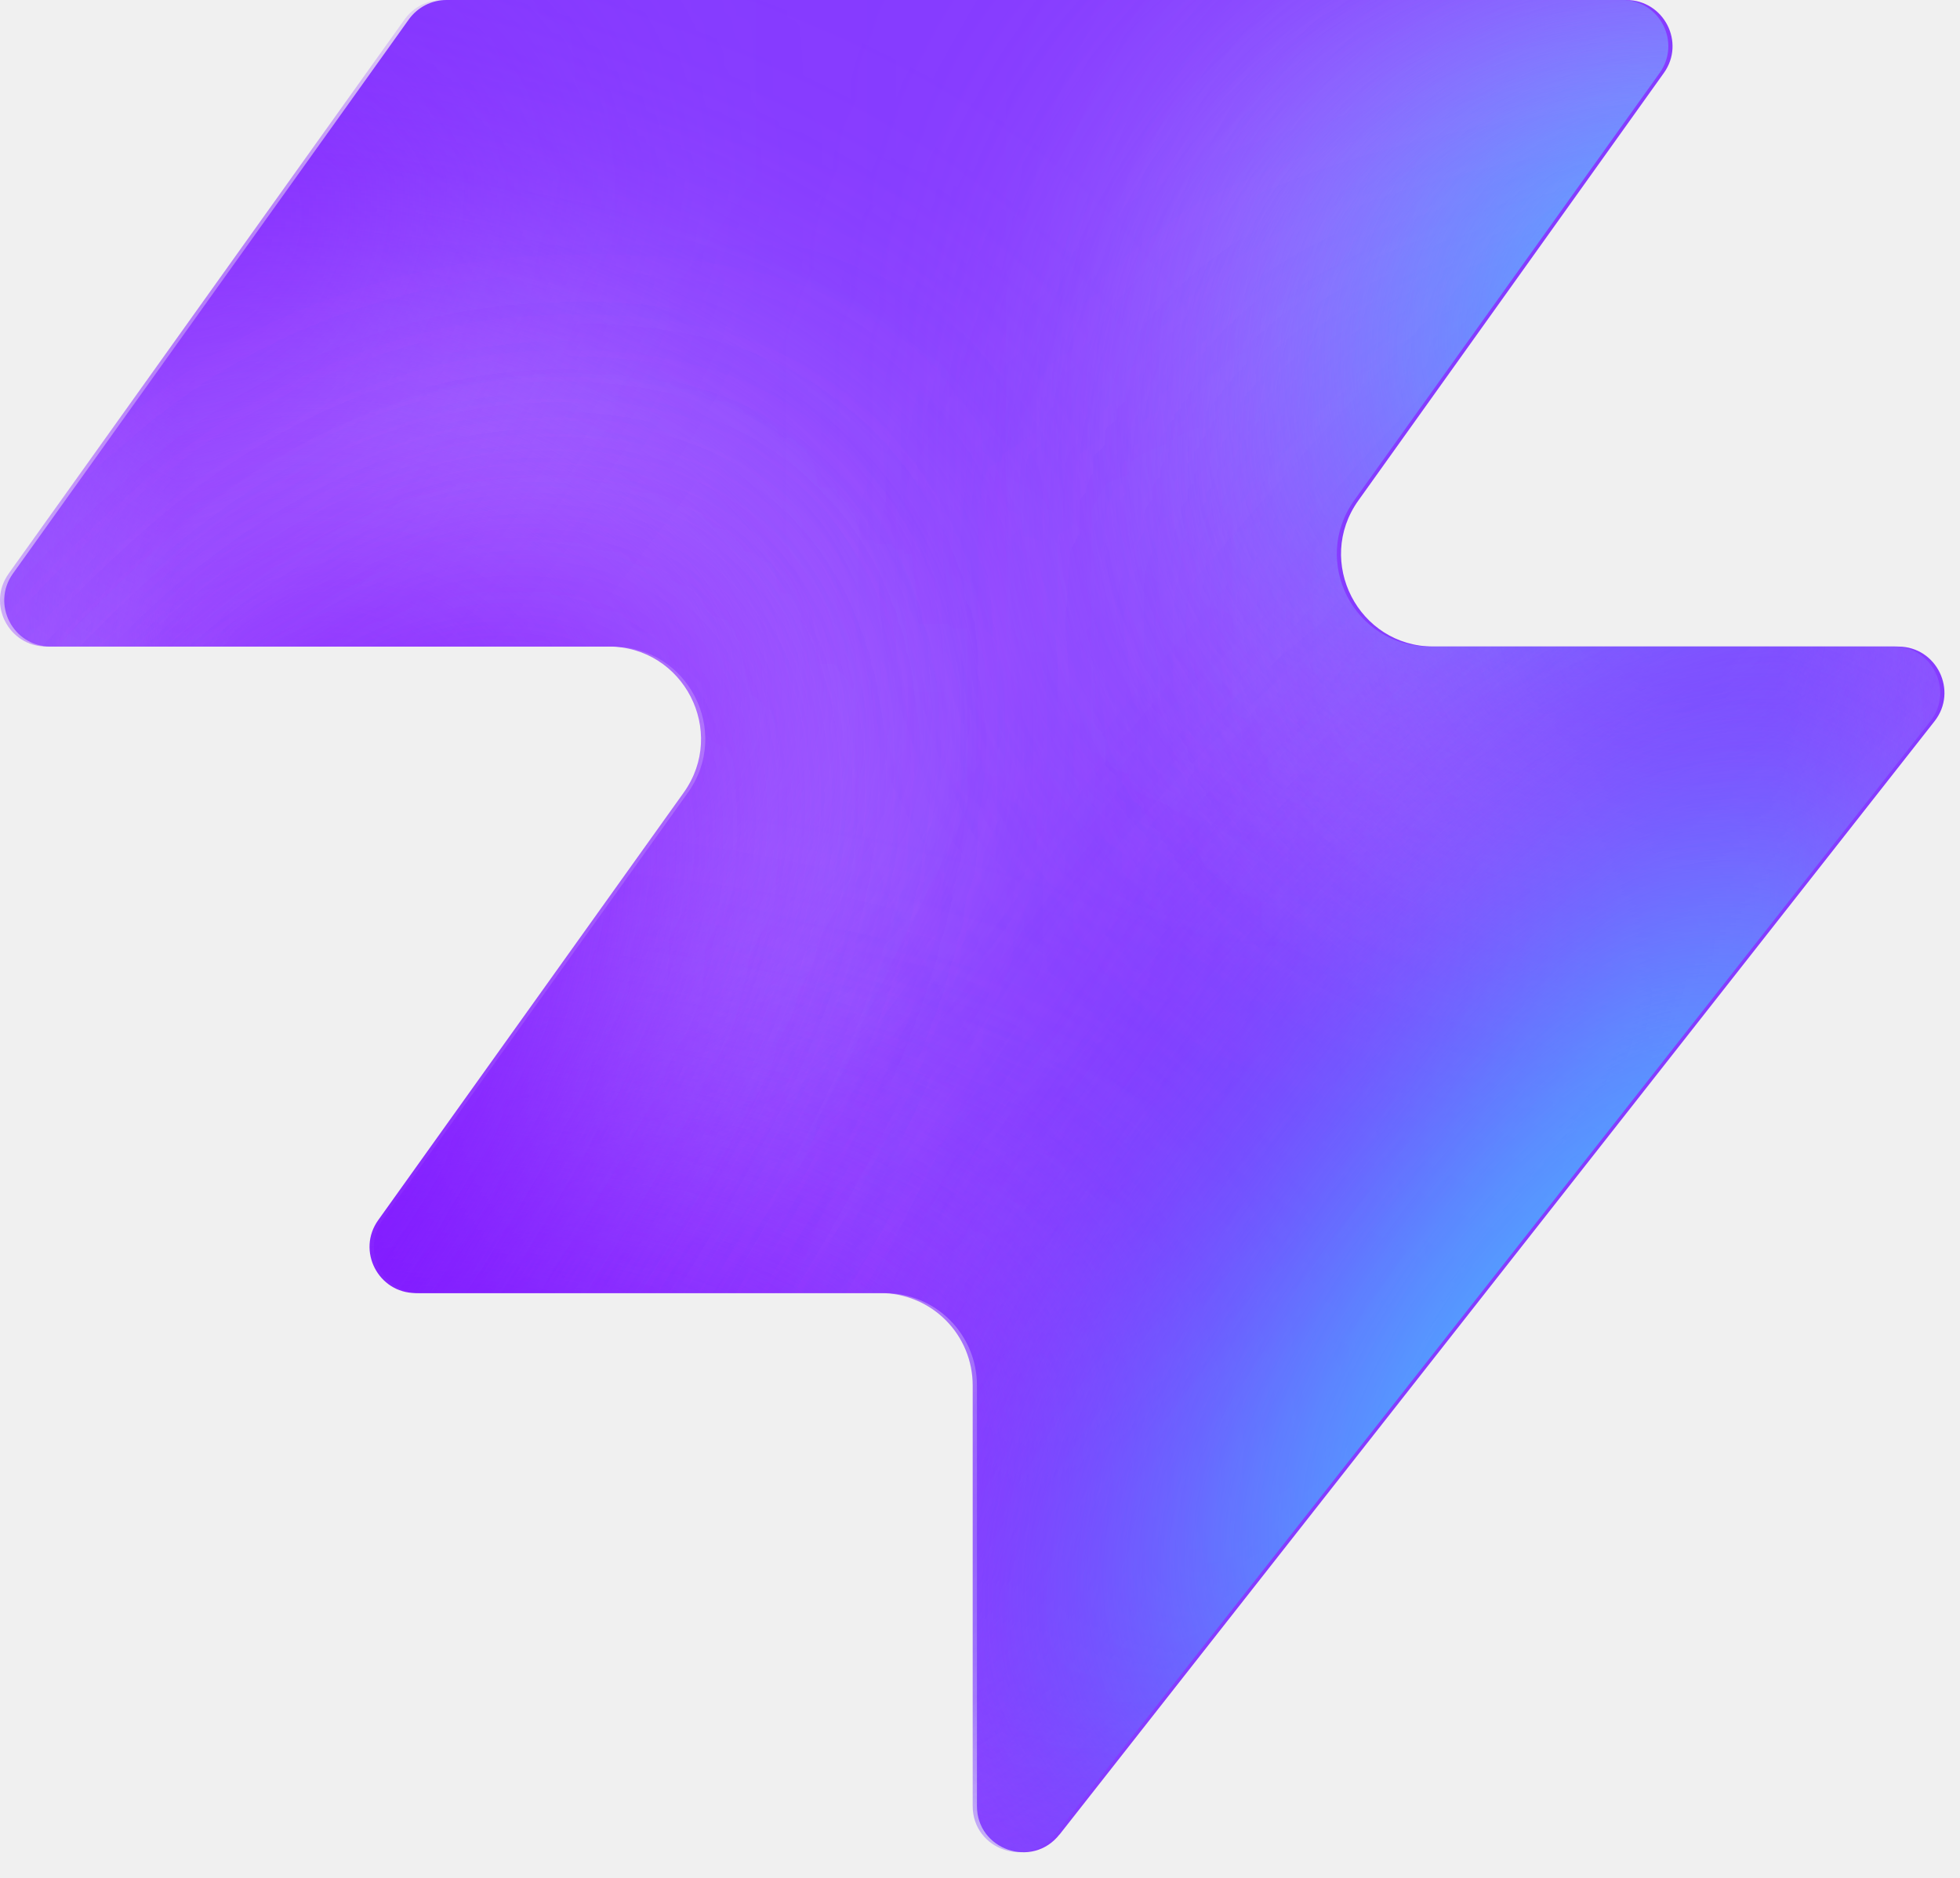
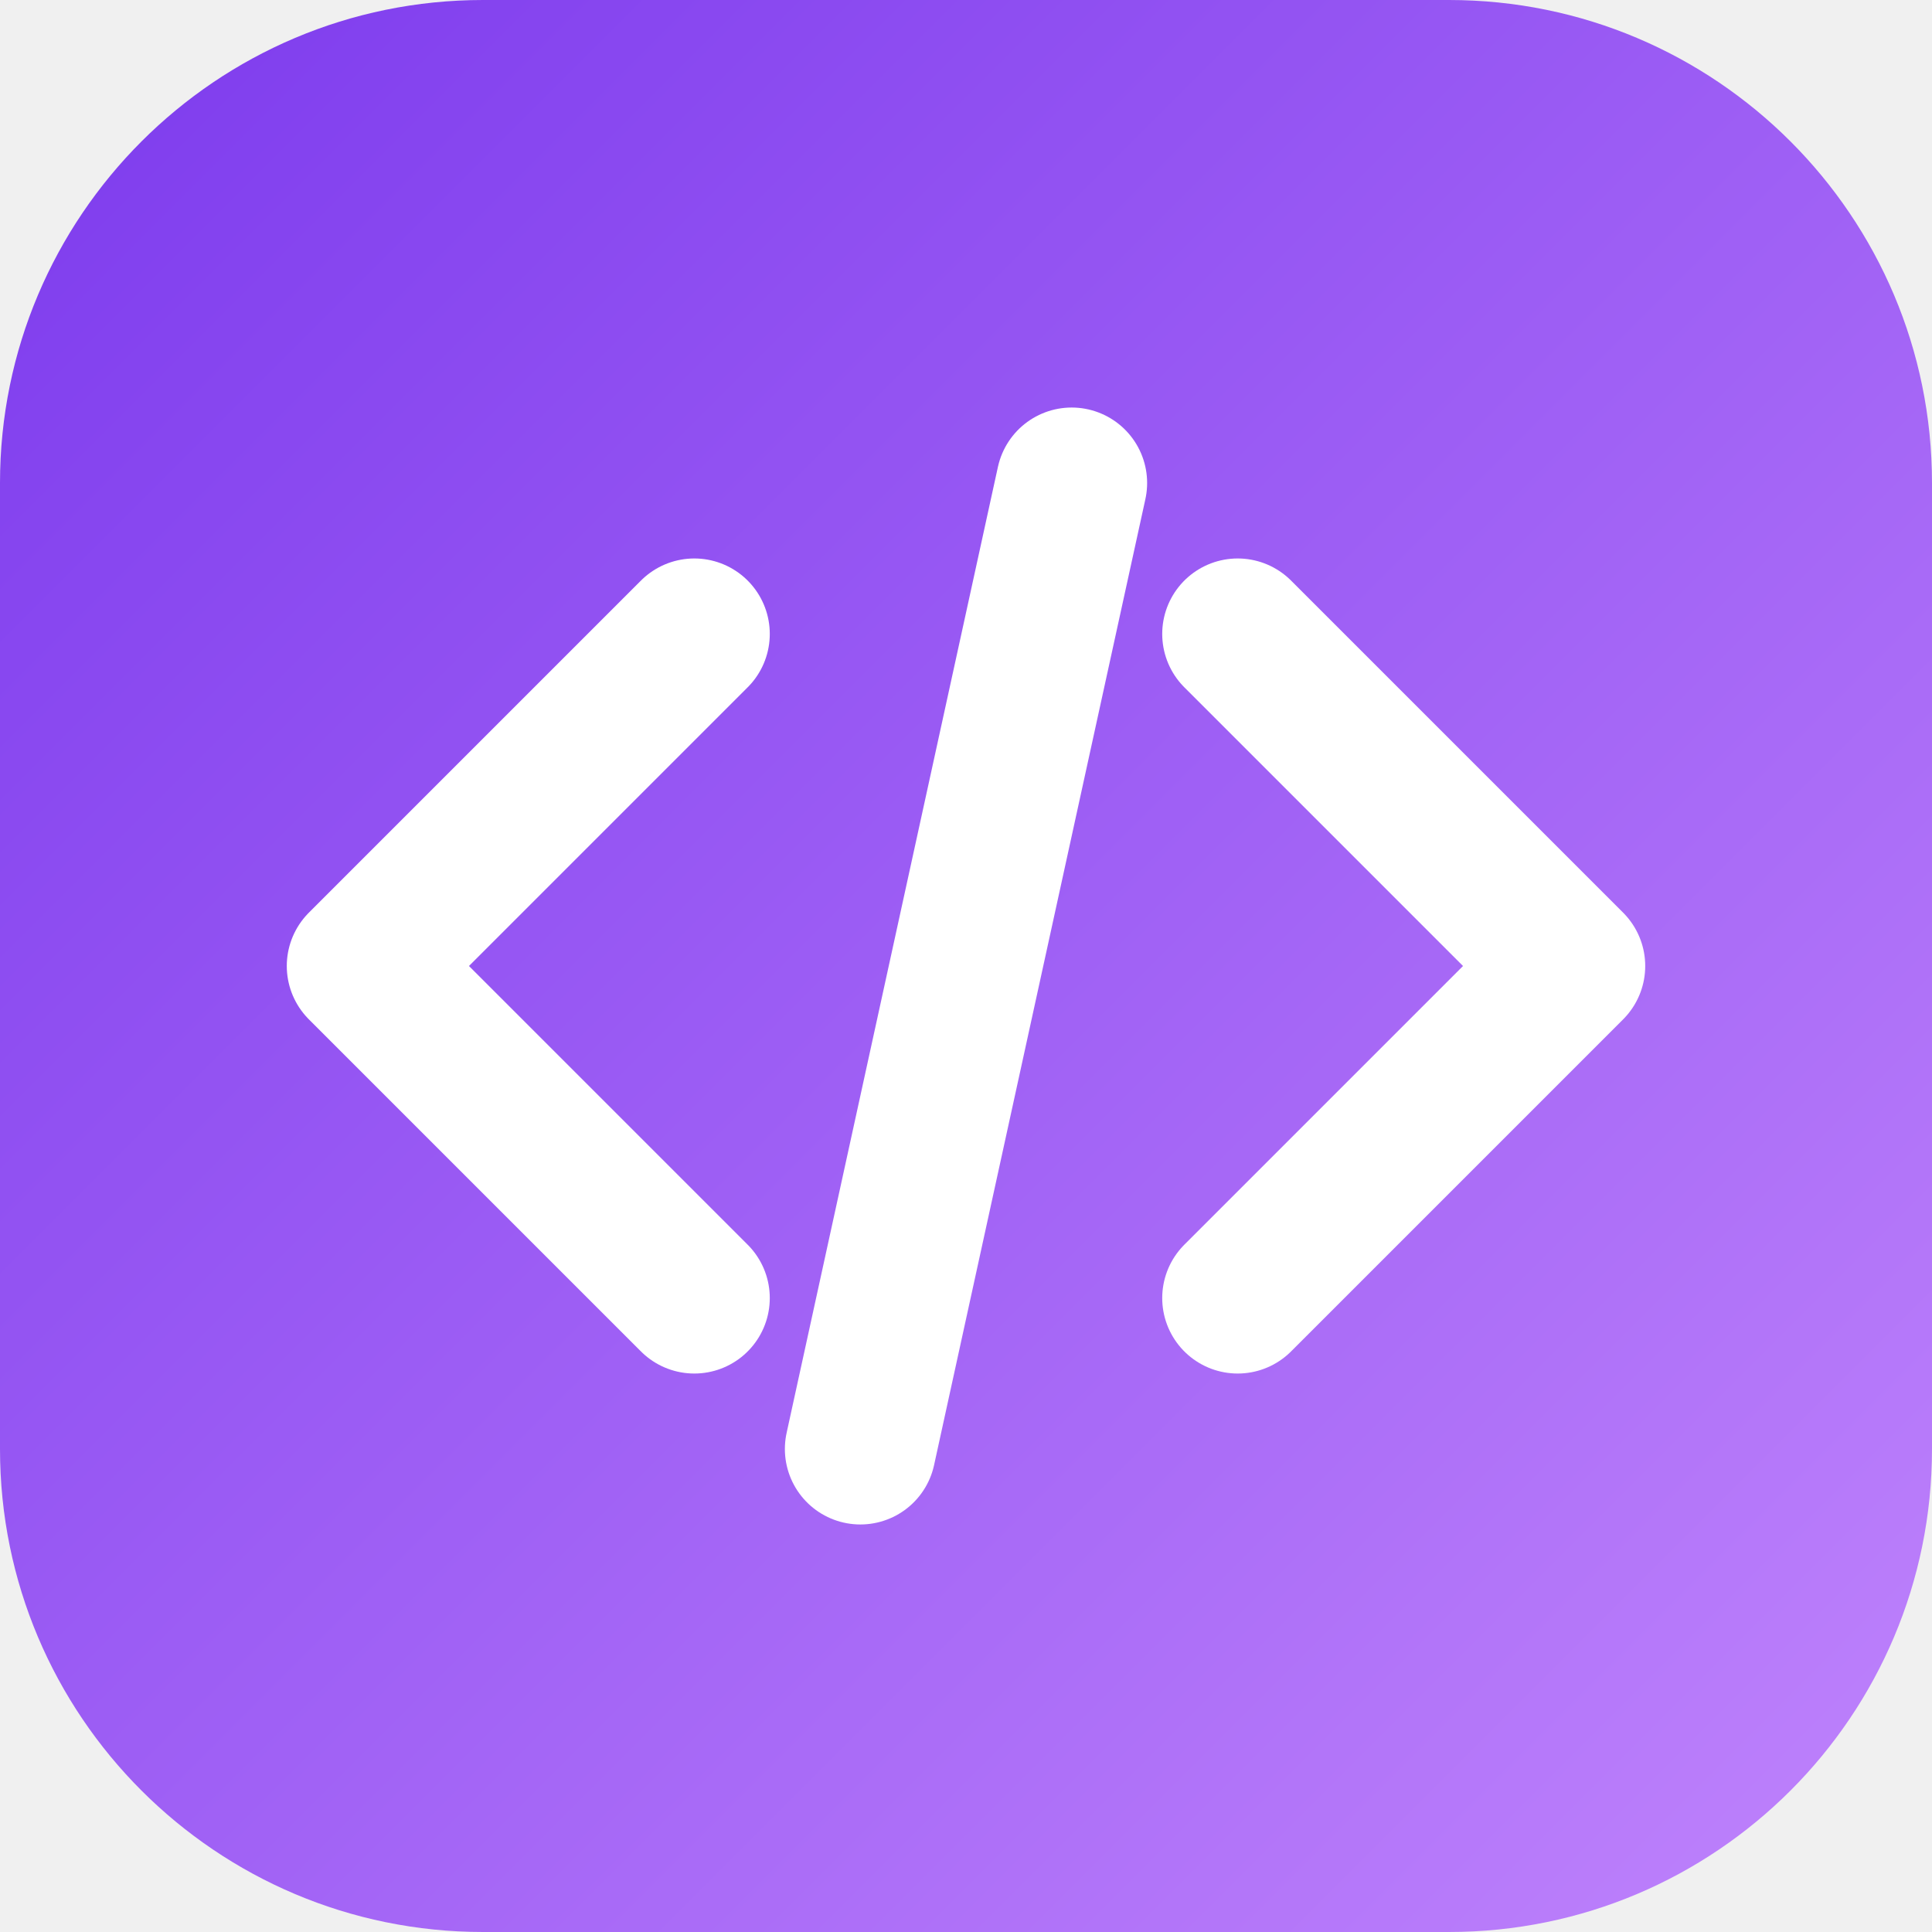
- <svg xmlns="http://www.w3.org/2000/svg" width="48" height="46" fill="none" viewBox="0 0 48 46">
-   <path fill="#863bff" d="M25.946 44.938c-.664.845-2.021.375-2.021-.698V33.937a2.26 2.26 0 0 0-2.262-2.262H10.287c-.92 0-1.456-1.04-.92-1.788l7.48-10.471c1.07-1.497 0-3.578-1.842-3.578H1.237c-.92 0-1.456-1.04-.92-1.788L10.013.474c.214-.297.556-.474.92-.474h28.894c.92 0 1.456 1.04.92 1.788l-7.48 10.471c-1.07 1.498 0 3.579 1.842 3.579h11.377c.943 0 1.473 1.088.89 1.83L25.947 44.94z" style="fill:#863bff;fill:color(display-p3 .525 .23 1);fill-opacity:1" />
-   <mask id="a" width="48" height="46" x="0" y="0" maskUnits="userSpaceOnUse" style="mask-type:alpha">
-     <path fill="#000" d="M25.842 44.938c-.664.844-2.021.375-2.021-.698V33.937a2.26 2.26 0 0 0-2.262-2.262H10.183c-.92 0-1.456-1.04-.92-1.788l7.48-10.471c1.07-1.498 0-3.579-1.842-3.579H1.133c-.92 0-1.456-1.04-.92-1.787L9.91.473c.214-.297.556-.474.92-.474h28.894c.92 0 1.456 1.04.92 1.788l-7.48 10.471c-1.07 1.498 0 3.578 1.842 3.578h11.377c.943 0 1.473 1.088.89 1.832L25.843 44.94z" style="fill:#000;fill-opacity:1" />
-   </mask>
-   <g mask="url(#a)">
-     <g filter="url(#b)">
-       <ellipse cx="5.508" cy="14.704" fill="#ede6ff" rx="5.508" ry="14.704" style="fill:#ede6ff;fill:color(display-p3 .927 .903 1);fill-opacity:1" transform="matrix(.00324 1 1 -.00324 -4.47 31.516)" />
-     </g>
-     <g filter="url(#c)">
-       <ellipse cx="10.399" cy="29.851" fill="#ede6ff" rx="10.399" ry="29.851" style="fill:#ede6ff;fill:color(display-p3 .927 .903 1);fill-opacity:1" transform="matrix(.00324 1 1 -.00324 -39.328 7.883)" />
-     </g>
-     <g filter="url(#d)">
-       <ellipse cx="5.508" cy="30.487" fill="#7e14ff" rx="5.508" ry="30.487" style="fill:#7e14ff;fill:color(display-p3 .492 .077 1);fill-opacity:1" transform="rotate(89.814 -25.913 -14.639)scale(1 -1)" />
-     </g>
-     <g filter="url(#e)">
-       <ellipse cx="5.508" cy="30.599" fill="#7e14ff" rx="5.508" ry="30.599" style="fill:#7e14ff;fill:color(display-p3 .492 .077 1);fill-opacity:1" transform="rotate(89.814 -32.644 -3.334)scale(1 -1)" />
-     </g>
-     <g filter="url(#f)">
-       <ellipse cx="5.508" cy="30.599" fill="#7e14ff" rx="5.508" ry="30.599" style="fill:#7e14ff;fill:color(display-p3 .492 .077 1);fill-opacity:1" transform="matrix(.00324 1 1 -.00324 -34.34 30.47)" />
-     </g>
-     <g filter="url(#g)">
-       <ellipse cx="14.072" cy="22.078" fill="#ede6ff" rx="14.072" ry="22.078" style="fill:#ede6ff;fill:color(display-p3 .927 .903 1);fill-opacity:1" transform="rotate(93.35 24.506 48.493)scale(-1 1)" />
-     </g>
-     <g filter="url(#h)">
-       <ellipse cx="3.47" cy="21.501" fill="#7e14ff" rx="3.47" ry="21.501" style="fill:#7e14ff;fill:color(display-p3 .492 .077 1);fill-opacity:1" transform="rotate(89.009 28.708 47.59)scale(-1 1)" />
-     </g>
-     <g filter="url(#i)">
-       <ellipse cx="3.47" cy="21.501" fill="#7e14ff" rx="3.47" ry="21.501" style="fill:#7e14ff;fill:color(display-p3 .492 .077 1);fill-opacity:1" transform="rotate(89.009 28.708 47.59)scale(-1 1)" />
-     </g>
-     <g filter="url(#j)">
-       <ellipse cx=".387" cy="8.972" fill="#7e14ff" rx="4.407" ry="29.108" style="fill:#7e14ff;fill:color(display-p3 .492 .077 1);fill-opacity:1" transform="rotate(39.51 .387 8.972)" />
-     </g>
-     <g filter="url(#k)">
-       <ellipse cx="47.523" cy="-6.092" fill="#7e14ff" rx="4.407" ry="29.108" style="fill:#7e14ff;fill:color(display-p3 .492 .077 1);fill-opacity:1" transform="rotate(37.892 47.523 -6.092)" />
-     </g>
-     <g filter="url(#l)">
-       <ellipse cx="41.412" cy="6.333" fill="#47bfff" rx="5.971" ry="9.665" style="fill:#47bfff;fill:color(display-p3 .28 .748 1);fill-opacity:1" transform="rotate(37.892 41.412 6.333)" />
-     </g>
-     <g filter="url(#m)">
-       <ellipse cx="-1.879" cy="38.332" fill="#7e14ff" rx="4.407" ry="29.108" style="fill:#7e14ff;fill:color(display-p3 .492 .077 1);fill-opacity:1" transform="rotate(37.892 -1.88 38.332)" />
-     </g>
-     <g filter="url(#n)">
-       <ellipse cx="-1.879" cy="38.332" fill="#7e14ff" rx="4.407" ry="29.108" style="fill:#7e14ff;fill:color(display-p3 .492 .077 1);fill-opacity:1" transform="rotate(37.892 -1.88 38.332)" />
-     </g>
-     <g filter="url(#o)">
-       <ellipse cx="35.651" cy="29.907" fill="#7e14ff" rx="4.407" ry="29.108" style="fill:#7e14ff;fill:color(display-p3 .492 .077 1);fill-opacity:1" transform="rotate(37.892 35.651 29.907)" />
-     </g>
-     <g filter="url(#p)">
-       <ellipse cx="38.418" cy="32.4" fill="#47bfff" rx="5.971" ry="15.297" style="fill:#47bfff;fill:color(display-p3 .28 .748 1);fill-opacity:1" transform="rotate(37.892 38.418 32.4)" />
-     </g>
-   </g>
+ <svg xmlns="http://www.w3.org/2000/svg" viewBox="0 0 64 64">
  <defs>
-     <filter id="b" width="60.045" height="41.654" x="-19.77" y="16.149" color-interpolation-filters="sRGB" filterUnits="userSpaceOnUse">
-       <feFlood flood-opacity="0" result="BackgroundImageFix" />
-       <feBlend in="SourceGraphic" in2="BackgroundImageFix" result="shape" />
-       <feGaussianBlur result="effect1_foregroundBlur_2002_17158" stdDeviation="7.659" />
-     </filter>
-     <filter id="c" width="90.34" height="51.437" x="-54.613" y="-7.533" color-interpolation-filters="sRGB" filterUnits="userSpaceOnUse">
-       <feFlood flood-opacity="0" result="BackgroundImageFix" />
-       <feBlend in="SourceGraphic" in2="BackgroundImageFix" result="shape" />
-       <feGaussianBlur result="effect1_foregroundBlur_2002_17158" stdDeviation="7.659" />
-     </filter>
-     <filter id="d" width="79.355" height="29.4" x="-49.64" y="2.03" color-interpolation-filters="sRGB" filterUnits="userSpaceOnUse">
-       <feFlood flood-opacity="0" result="BackgroundImageFix" />
-       <feBlend in="SourceGraphic" in2="BackgroundImageFix" result="shape" />
-       <feGaussianBlur result="effect1_foregroundBlur_2002_17158" stdDeviation="4.596" />
-     </filter>
-     <filter id="e" width="79.579" height="29.4" x="-45.045" y="20.029" color-interpolation-filters="sRGB" filterUnits="userSpaceOnUse">
-       <feFlood flood-opacity="0" result="BackgroundImageFix" />
-       <feBlend in="SourceGraphic" in2="BackgroundImageFix" result="shape" />
-       <feGaussianBlur result="effect1_foregroundBlur_2002_17158" stdDeviation="4.596" />
-     </filter>
-     <filter id="f" width="79.579" height="29.4" x="-43.513" y="21.178" color-interpolation-filters="sRGB" filterUnits="userSpaceOnUse">
-       <feFlood flood-opacity="0" result="BackgroundImageFix" />
-       <feBlend in="SourceGraphic" in2="BackgroundImageFix" result="shape" />
-       <feGaussianBlur result="effect1_foregroundBlur_2002_17158" stdDeviation="4.596" />
-     </filter>
-     <filter id="g" width="74.749" height="58.852" x="15.756" y="-17.901" color-interpolation-filters="sRGB" filterUnits="userSpaceOnUse">
-       <feFlood flood-opacity="0" result="BackgroundImageFix" />
-       <feBlend in="SourceGraphic" in2="BackgroundImageFix" result="shape" />
-       <feGaussianBlur result="effect1_foregroundBlur_2002_17158" stdDeviation="7.659" />
-     </filter>
-     <filter id="h" width="61.377" height="25.362" x="23.548" y="2.284" color-interpolation-filters="sRGB" filterUnits="userSpaceOnUse">
-       <feFlood flood-opacity="0" result="BackgroundImageFix" />
-       <feBlend in="SourceGraphic" in2="BackgroundImageFix" result="shape" />
-       <feGaussianBlur result="effect1_foregroundBlur_2002_17158" stdDeviation="4.596" />
-     </filter>
-     <filter id="i" width="61.377" height="25.362" x="23.548" y="2.284" color-interpolation-filters="sRGB" filterUnits="userSpaceOnUse">
-       <feFlood flood-opacity="0" result="BackgroundImageFix" />
-       <feBlend in="SourceGraphic" in2="BackgroundImageFix" result="shape" />
-       <feGaussianBlur result="effect1_foregroundBlur_2002_17158" stdDeviation="4.596" />
-     </filter>
-     <filter id="j" width="56.045" height="63.649" x="-27.636" y="-22.853" color-interpolation-filters="sRGB" filterUnits="userSpaceOnUse">
-       <feFlood flood-opacity="0" result="BackgroundImageFix" />
-       <feBlend in="SourceGraphic" in2="BackgroundImageFix" result="shape" />
-       <feGaussianBlur result="effect1_foregroundBlur_2002_17158" stdDeviation="4.596" />
-     </filter>
-     <filter id="k" width="54.814" height="64.646" x="20.116" y="-38.415" color-interpolation-filters="sRGB" filterUnits="userSpaceOnUse">
-       <feFlood flood-opacity="0" result="BackgroundImageFix" />
-       <feBlend in="SourceGraphic" in2="BackgroundImageFix" result="shape" />
-       <feGaussianBlur result="effect1_foregroundBlur_2002_17158" stdDeviation="4.596" />
-     </filter>
-     <filter id="l" width="33.541" height="35.313" x="24.641" y="-11.323" color-interpolation-filters="sRGB" filterUnits="userSpaceOnUse">
-       <feFlood flood-opacity="0" result="BackgroundImageFix" />
-       <feBlend in="SourceGraphic" in2="BackgroundImageFix" result="shape" />
-       <feGaussianBlur result="effect1_foregroundBlur_2002_17158" stdDeviation="4.596" />
-     </filter>
-     <filter id="m" width="54.814" height="64.646" x="-29.286" y="6.009" color-interpolation-filters="sRGB" filterUnits="userSpaceOnUse">
-       <feFlood flood-opacity="0" result="BackgroundImageFix" />
-       <feBlend in="SourceGraphic" in2="BackgroundImageFix" result="shape" />
-       <feGaussianBlur result="effect1_foregroundBlur_2002_17158" stdDeviation="4.596" />
-     </filter>
-     <filter id="n" width="54.814" height="64.646" x="-29.286" y="6.009" color-interpolation-filters="sRGB" filterUnits="userSpaceOnUse">
-       <feFlood flood-opacity="0" result="BackgroundImageFix" />
-       <feBlend in="SourceGraphic" in2="BackgroundImageFix" result="shape" />
-       <feGaussianBlur result="effect1_foregroundBlur_2002_17158" stdDeviation="4.596" />
-     </filter>
-     <filter id="o" width="54.814" height="64.646" x="8.244" y="-2.416" color-interpolation-filters="sRGB" filterUnits="userSpaceOnUse">
-       <feFlood flood-opacity="0" result="BackgroundImageFix" />
-       <feBlend in="SourceGraphic" in2="BackgroundImageFix" result="shape" />
-       <feGaussianBlur result="effect1_foregroundBlur_2002_17158" stdDeviation="4.596" />
-     </filter>
-     <filter id="p" width="39.409" height="43.623" x="18.713" y="10.588" color-interpolation-filters="sRGB" filterUnits="userSpaceOnUse">
-       <feFlood flood-opacity="0" result="BackgroundImageFix" />
-       <feBlend in="SourceGraphic" in2="BackgroundImageFix" result="shape" />
-       <feGaussianBlur result="effect1_foregroundBlur_2002_17158" stdDeviation="4.596" />
-     </filter>
+     <linearGradient id="g" x1="0" y1="0" x2="1" y2="1">
+       <stop offset="0" stop-color="#7c3aed" />
+       <stop offset="1" stop-color="#c084fc" />
+     </linearGradient>
  </defs>
+   <rect width="64" height="64" rx="16" fill="url(#g)" />
+   <path d="M23 21 12 32l11 11 M41 21l11 11-11 11 M35.5 16l-7 32" fill="none" stroke="#fff" stroke-width="5" stroke-linecap="round" stroke-linejoin="round" />
</svg>
